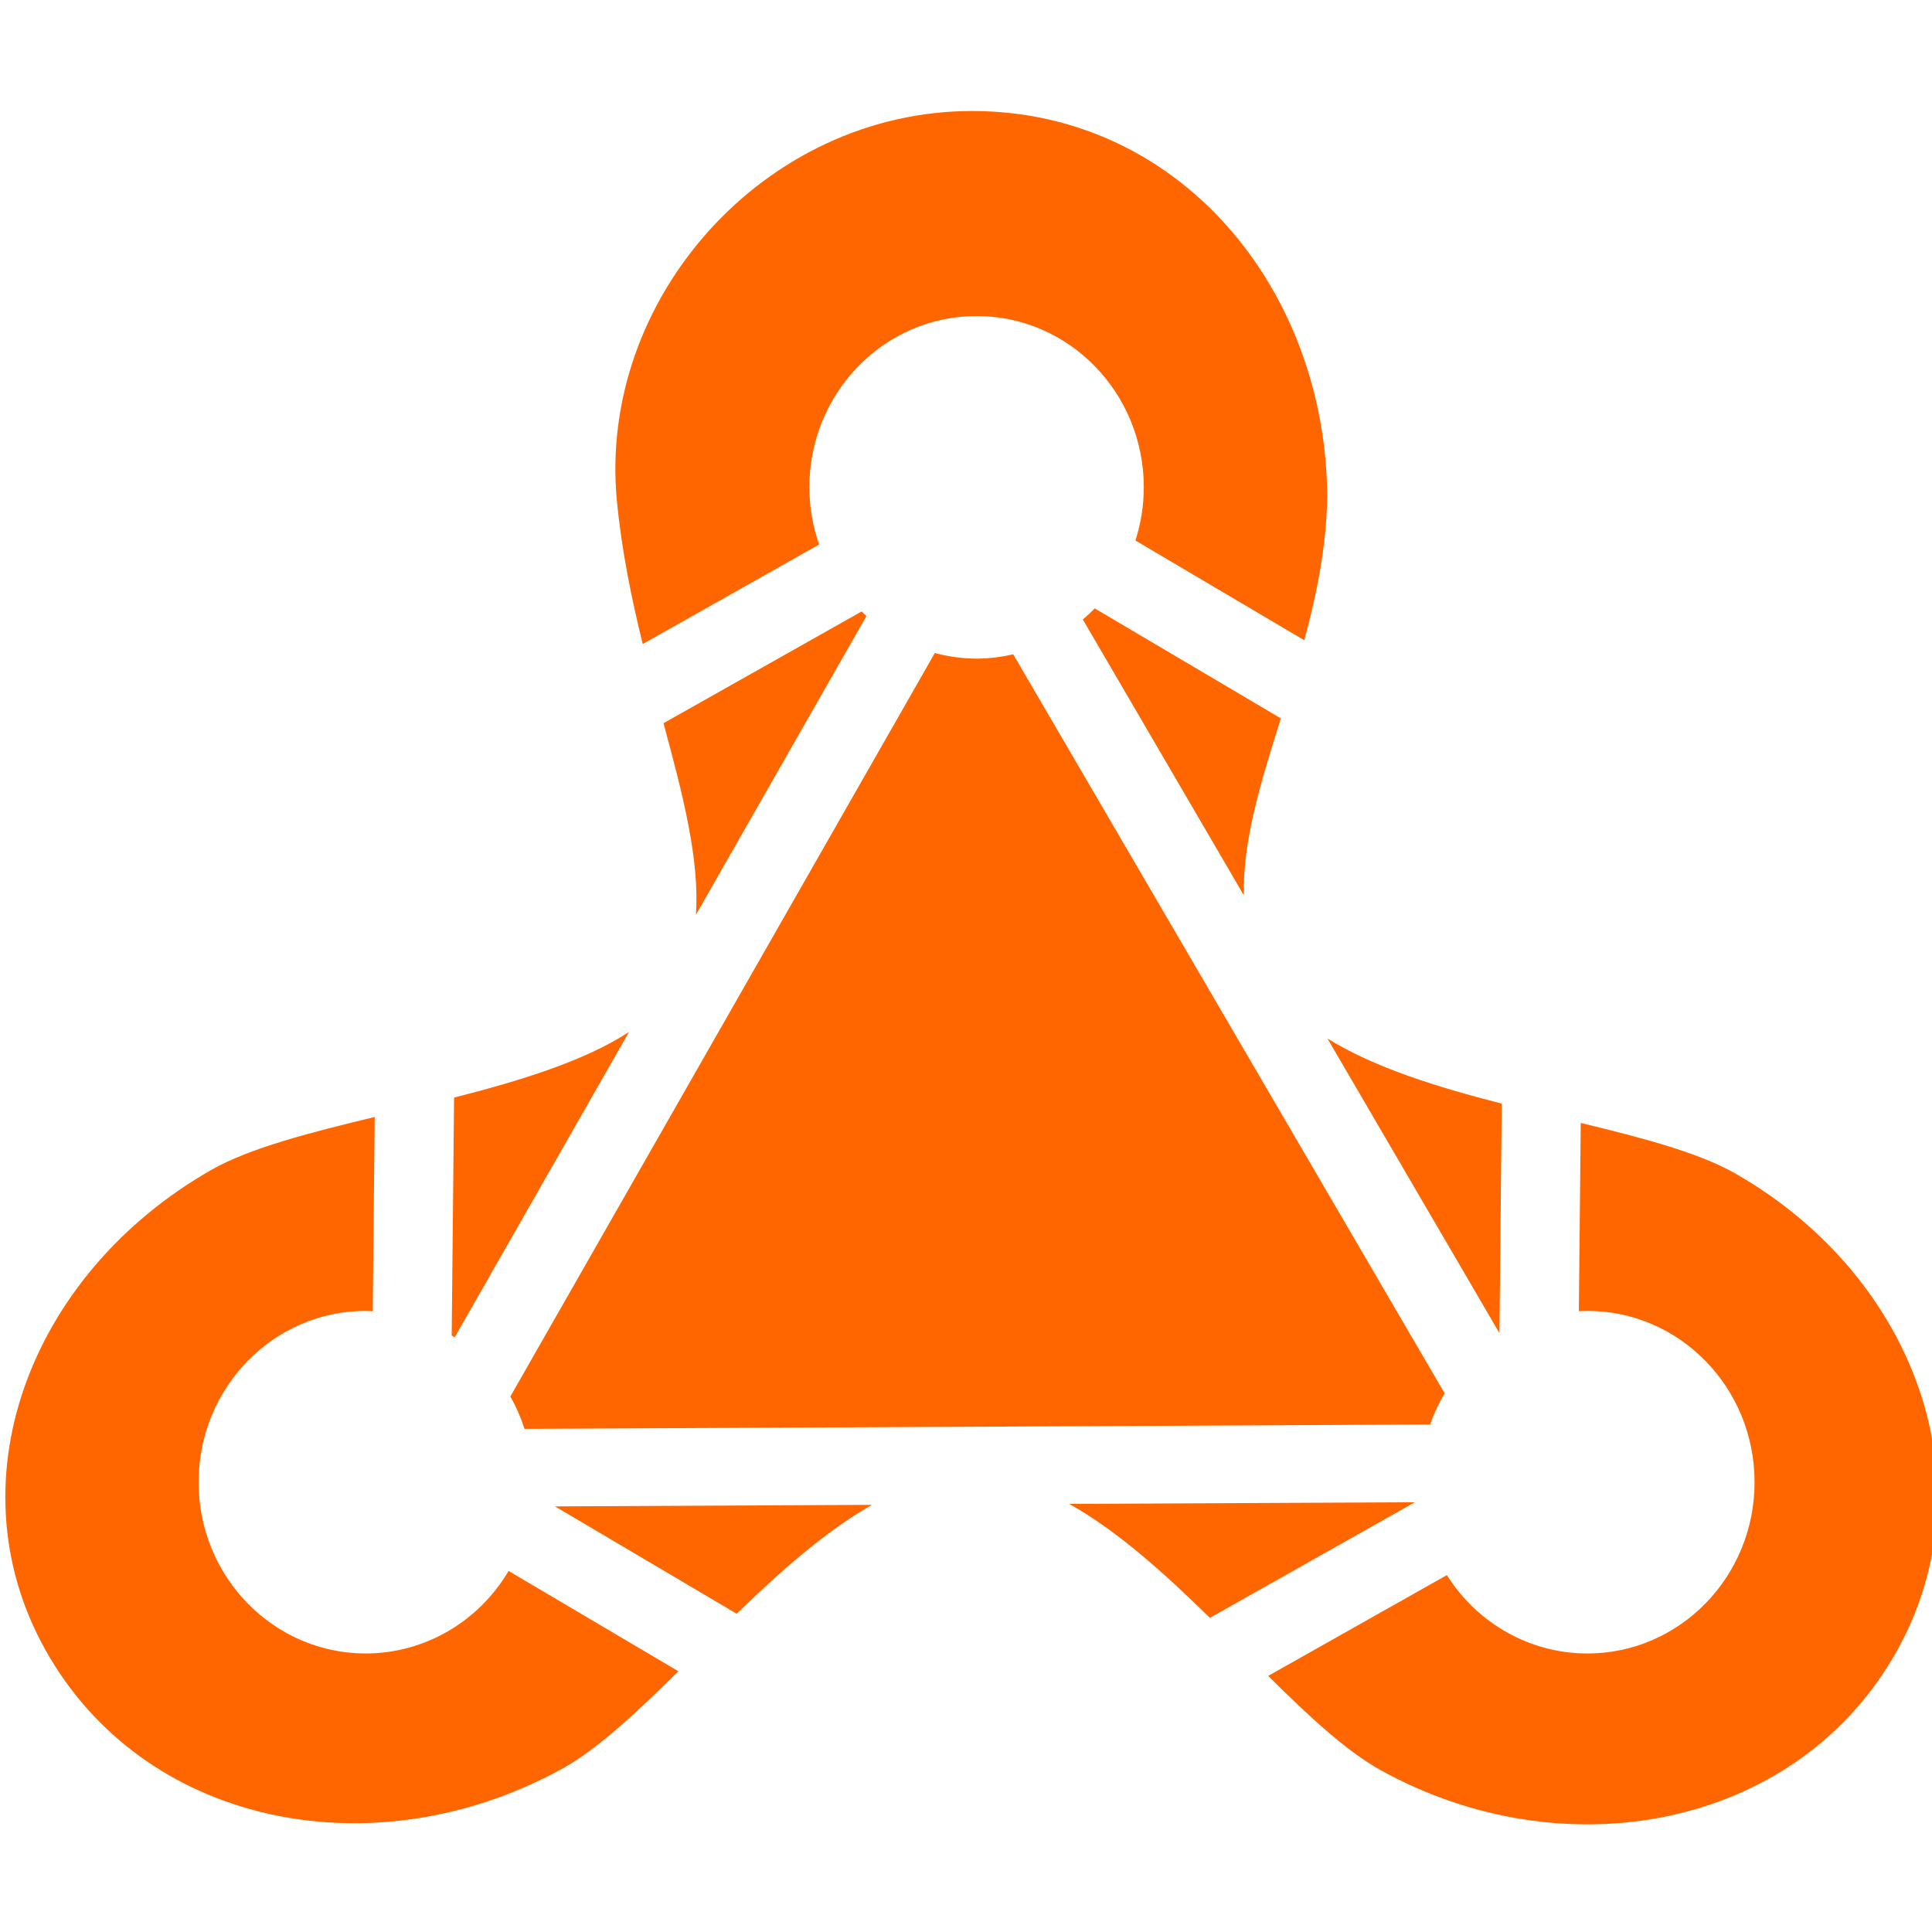
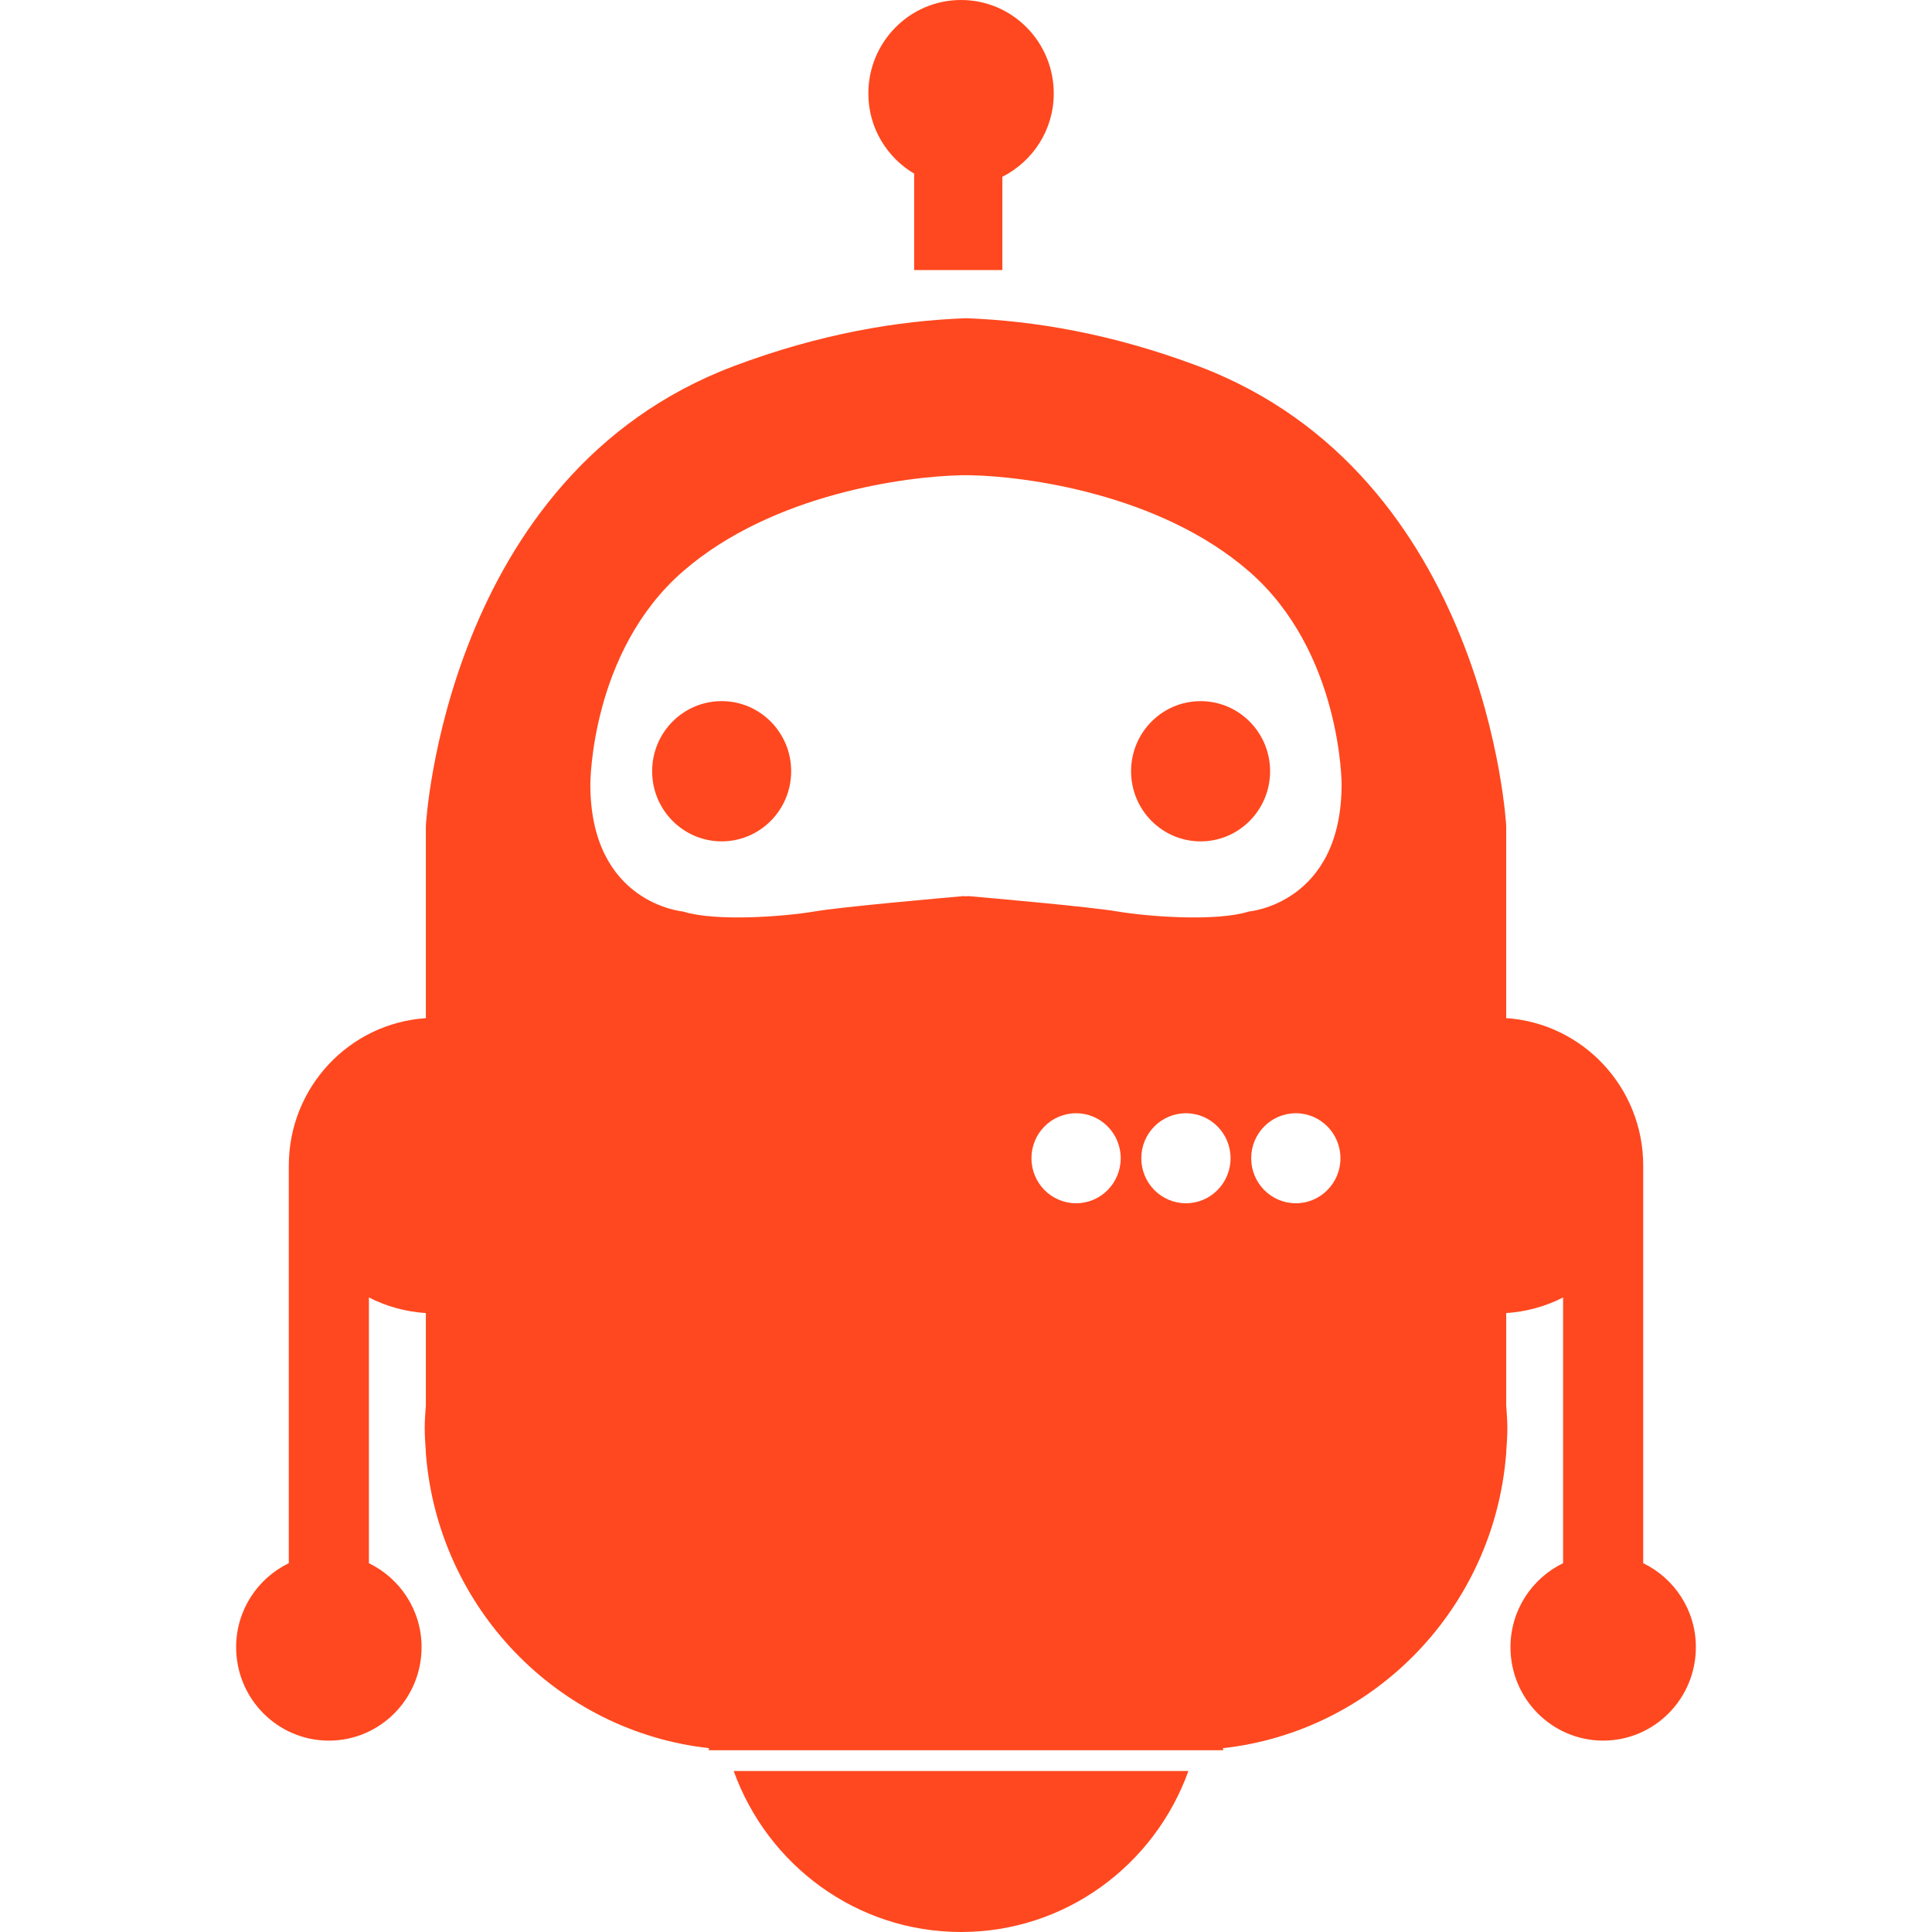
- <svg xmlns="http://www.w3.org/2000/svg" width="423.333mm" height="423.333mm" viewBox="0 0 1500 1500" id="svg2" version="1.1">
-   <defs id="defs4" />
-   <g id="layer1" transform="translate(1693.528,1513.84)">
-     <path style="opacity:1;fill:#ff6600;fill-opacity:1;fill-rule:nonzero;stroke:none;stroke-width:59.491;stroke-linecap:round;stroke-linejoin:round;stroke-miterlimit:4;stroke-dasharray:none;stroke-dashoffset:0;stroke-opacity:1" d="m -938.472,-1427.647 c -161.469,-0.154 -291.369,145.975 -276.059,303.158 3.767,38.673 11.385,75.619 20.015,110.673 l 136.971,-77.253 a 129.828,132.995 0 0 1 -7.591,-44.4 129.828,132.995 0 0 1 129.828,-132.996 129.828,132.995 0 0 1 129.828,132.996 129.828,132.995 0 0 1 -6.498,41.267 l 131.09,77.455 c 9.648,-35.535 17.149,-72.584 17.835,-111.115 -0.92,-162.451 -115.302,-299.632 -275.419,-299.786 z m 94.895,386.174 a 129.828,132.995 0 0 1 -9.255,8.584 l 125.058,214.217 c -1.095,-42.337 13.245,-88.239 28.712,-137.417 l -144.515,-85.384 z m -180.981,2.368 -153.826,86.76 c 15.061,55.755 28.132,105.722 25.133,148.805 l 132.448,-231.982 a 129.828,132.995 0 0 1 -3.755,-3.583 z m 56.832,32.247 -329.563,577.231 a 129.828,132.995 0 0 1 10.99,25.149 l 703.111,-3.388 a 129.828,132.995 0 0 1 11.277,-24.211 l -334.981,-573.794 a 129.828,132.995 0 0 1 -28.417,3.397 129.828,132.995 0 0 1 -32.418,-4.383 z M -1205.14,-712.654 c -34.426,22.543 -84.268,37.837 -135.838,50.978 l -1.857,184.674 a 129.828,132.995 0 0 1 2.319,1.457 l 135.376,-237.109 z m 542.249,5.125 133.532,228.731 1.793,-178.198 c -49.768,-12.74 -98.761,-27.825 -135.325,-50.533 z m -739.713,60.897 c -50.278,12.115 -96.963,24.111 -126.549,40.931 -142.197,80.842 -204.646,245.857 -125.689,378.808 78.714,132.542 254.588,164.877 397.467,86.493 27.599,-15.141 58.075,-43.833 90.536,-75.88 l -131.812,-77.879 a 129.828,132.995 0 0 1 -110.853,64.085 129.828,132.995 0 0 1 -129.828,-132.994 129.828,132.995 0 0 1 129.828,-132.996 129.828,132.995 0 0 1 5.383,0.275 l 1.517,-150.843 z m 936.361,4.639 -1.471,146.168 a 129.828,132.995 0 0 1 6.598,-0.24 129.828,132.995 0 0 1 129.828,132.996 129.828,132.995 0 0 1 -129.828,132.994 129.828,132.995 0 0 1 -109.054,-60.86 l -138.757,78.262 c 31.251,30.99 60.733,58.57 87.89,73.516 141.718,77.998 317.934,45.294 396.483,-86.366 78.837,-132.145 19.438,-296.528 -121.622,-377.181 -28.571,-16.336 -72.375,-27.746 -120.069,-39.29 z m -128.746,294.487 -268.419,1.295 c 37.684,21.046 74.31,54.239 109.231,88.488 l 159.187,-89.783 z m -421.552,2.035 -246.1,1.189 141.061,83.345 c 33.722,-32.659 69.009,-64.103 105.039,-84.533 z" id="path4220-0" />
+ <svg xmlns="http://www.w3.org/2000/svg" version="1.1" id="Capa_1" x="0px" y="0px" width="512px" height="512px" viewBox="0 0 430.117 430.118" style="enable-background:new 0 0 430.117 430.118;" xml:space="preserve">
+   <g>
+     <path id="Robo.to" d="M251.808,171.704c0-8.623,6.926-15.609,15.485-15.609c8.536,0,15.467,6.986,15.467,15.609   c0,8.62-6.931,15.611-15.467,15.611C258.733,187.311,251.808,180.32,251.808,171.704z M203.641,38.734h-0.128v21.396h19.639V39.36   c6.758-3.426,11.443-10.398,11.443-18.547C234.595,9.315,225.363,0,213.96,0c-11.399,0-20.641,9.315-20.641,20.813   C193.315,28.506,197.492,35.136,203.641,38.734z M160.668,187.311c8.539,0,15.469-6.991,15.469-15.614   c0-8.62-6.931-15.607-15.469-15.607c-8.559,0-15.485,6.987-15.485,15.607C145.183,180.32,152.109,187.311,160.668,187.311z    M213.96,430.118c23.296,0,43.098-14.943,50.616-35.843H163.34C170.861,415.174,190.657,430.118,213.96,430.118z M52.57,366.702   c0-8.261,4.807-15.336,11.724-18.696v-88.497c0-17.455,13.476-31.708,30.513-32.838v-42.825c0,0,4.145-78.05,68.534-102.328   c19.126-7.208,36.588-10.123,51.718-10.671c15.141,0.548,32.604,3.463,51.711,10.667c64.401,24.278,68.551,102.328,68.551,102.328   v42.821c17.025,1.134,30.504,15.392,30.504,32.842v88.502c6.916,3.36,11.724,10.44,11.724,18.696   c0,11.49-9.241,20.806-20.638,20.806c-11.397,0-20.638-9.315-20.638-20.806c0-8.261,4.812-15.336,11.714-18.696v-59.16   c-3.836,1.979-8.14,3.174-12.662,3.482v20.562c0.117,1.662,0.252,3.31,0.252,5.013c0,1.802-0.116,3.584-0.252,5.367v0.476h-0.022   c-2.749,34.257-29.328,61.699-63.016,65.442l0.028,0.467h-57.256h-57.263l0.038-0.467c-33.687-3.743-60.259-31.186-63.008-65.442   h-0.019v-0.476c-0.128-1.783-0.252-3.565-0.252-5.367c0-1.699,0.128-3.351,0.252-5.013v-20.559   c-4.539-0.312-8.842-1.498-12.678-3.486v59.17c6.914,3.36,11.724,10.436,11.724,18.687c0,11.5-9.239,20.811-20.643,20.811   C61.817,387.512,52.57,378.202,52.57,366.702z M249.502,257.856c0-5.525-4.443-10.016-9.932-10.016   c-5.498,0-9.941,4.485-9.941,10.016c0,5.535,4.443,10.025,9.941,10.025C245.059,267.881,249.502,263.391,249.502,257.856z    M273.957,257.856c0-5.525-4.443-10.016-9.932-10.016s-9.94,4.485-9.94,10.016c0,5.535,4.452,10.025,9.94,10.025   S273.957,263.391,273.957,257.856z M298.422,257.856c0-5.525-4.443-10.016-9.932-10.016c-5.498,0-9.94,4.485-9.94,10.016   c0,5.535,4.442,10.025,9.94,10.025C293.979,267.881,298.422,263.391,298.422,257.856z M131.425,174.595   c0,26.591,20.64,28.33,20.64,28.33c7.183,2.289,22.362,1.153,29.23,0c6.321-1.076,29.515-3.097,33.208-3.426   c0.141,0.014,0.364,0.038,0.551,0.046c0.196-0.009,0.416-0.032,0.546-0.046c3.697,0.324,26.883,2.35,33.211,3.426   c6.88,1.153,22.048,2.289,29.235,0c0,0,20.633-1.734,20.633-28.33c0,0,0-29.486-20.633-47.408   c-20.013-17.382-50.092-21.153-61.896-21.377v-0.019c-0.168,0-0.373,0.014-0.551,0.014c-0.172,0-0.387-0.014-0.546-0.014   c-0.168,0-0.378,0.014-0.551,0.014c-0.175,0-0.385-0.014-0.548-0.014v0.019c-11.792,0.224-41.88,3.995-61.89,21.377   C131.425,145.109,131.425,174.595,131.425,174.595z" fill="#ff481f" />
  </g>
+   <g>
+ </g>
+   <g>
+ </g>
+   <g>
+ </g>
+   <g>
+ </g>
+   <g>
+ </g>
+   <g>
+ </g>
+   <g>
+ </g>
+   <g>
+ </g>
+   <g>
+ </g>
+   <g>
+ </g>
+   <g>
+ </g>
+   <g>
+ </g>
+   <g>
+ </g>
+   <g>
+ </g>
+   <g>
+ </g>
</svg>
